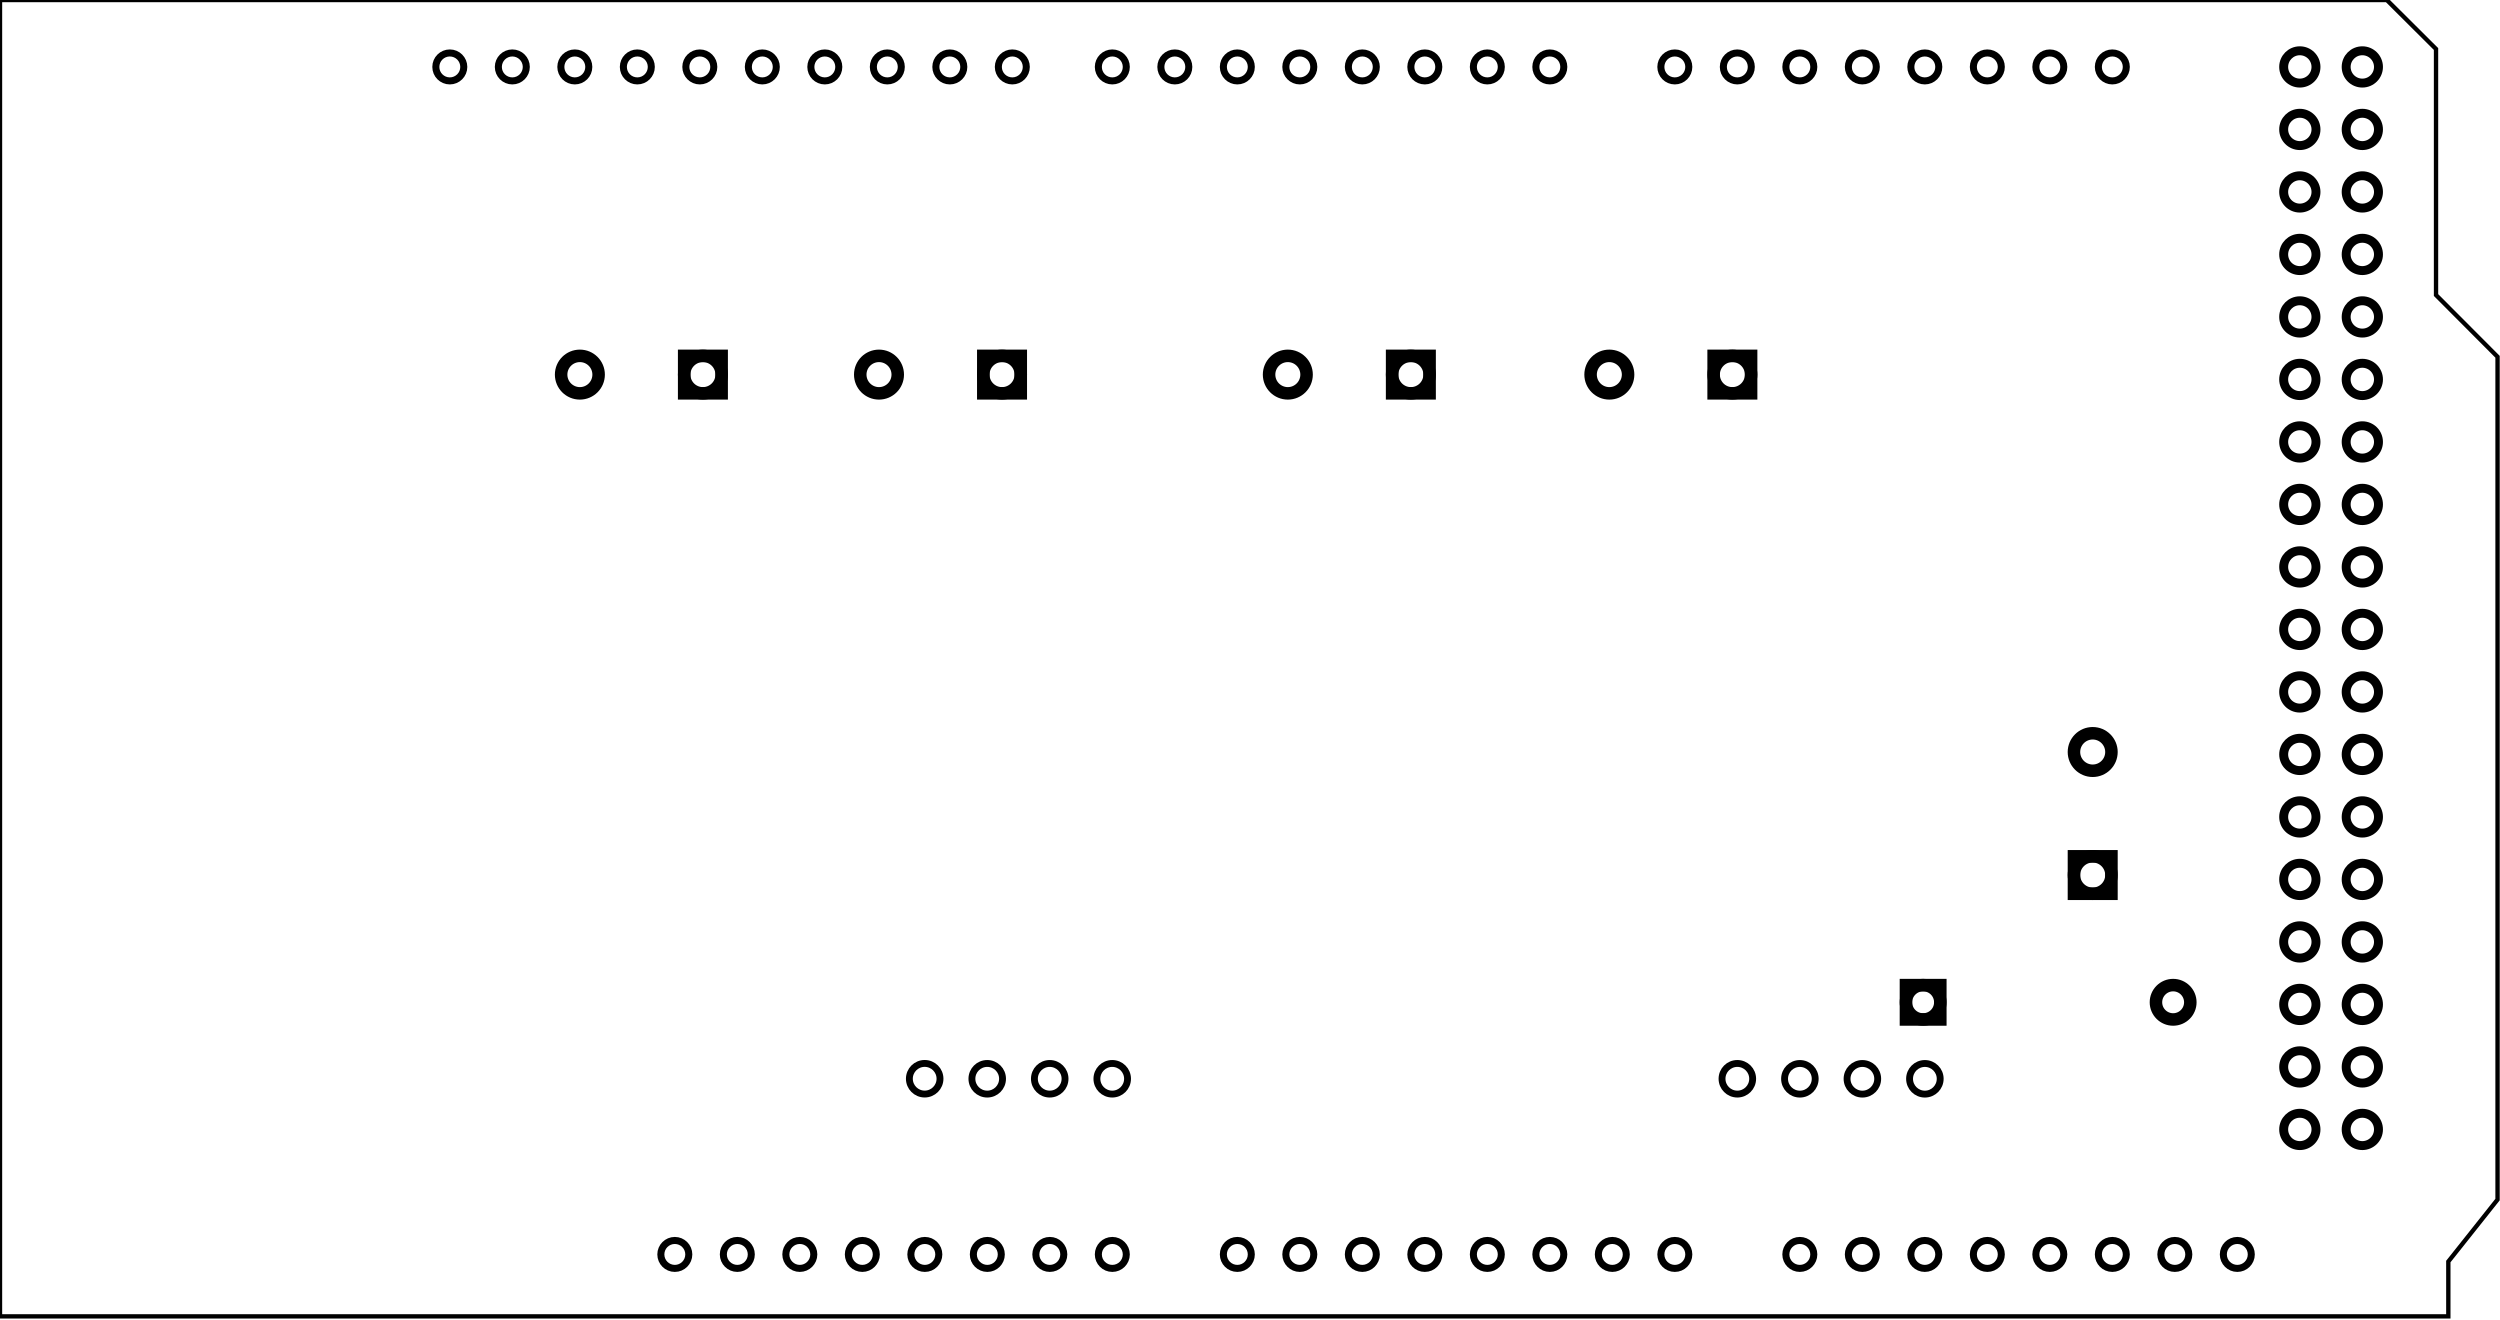
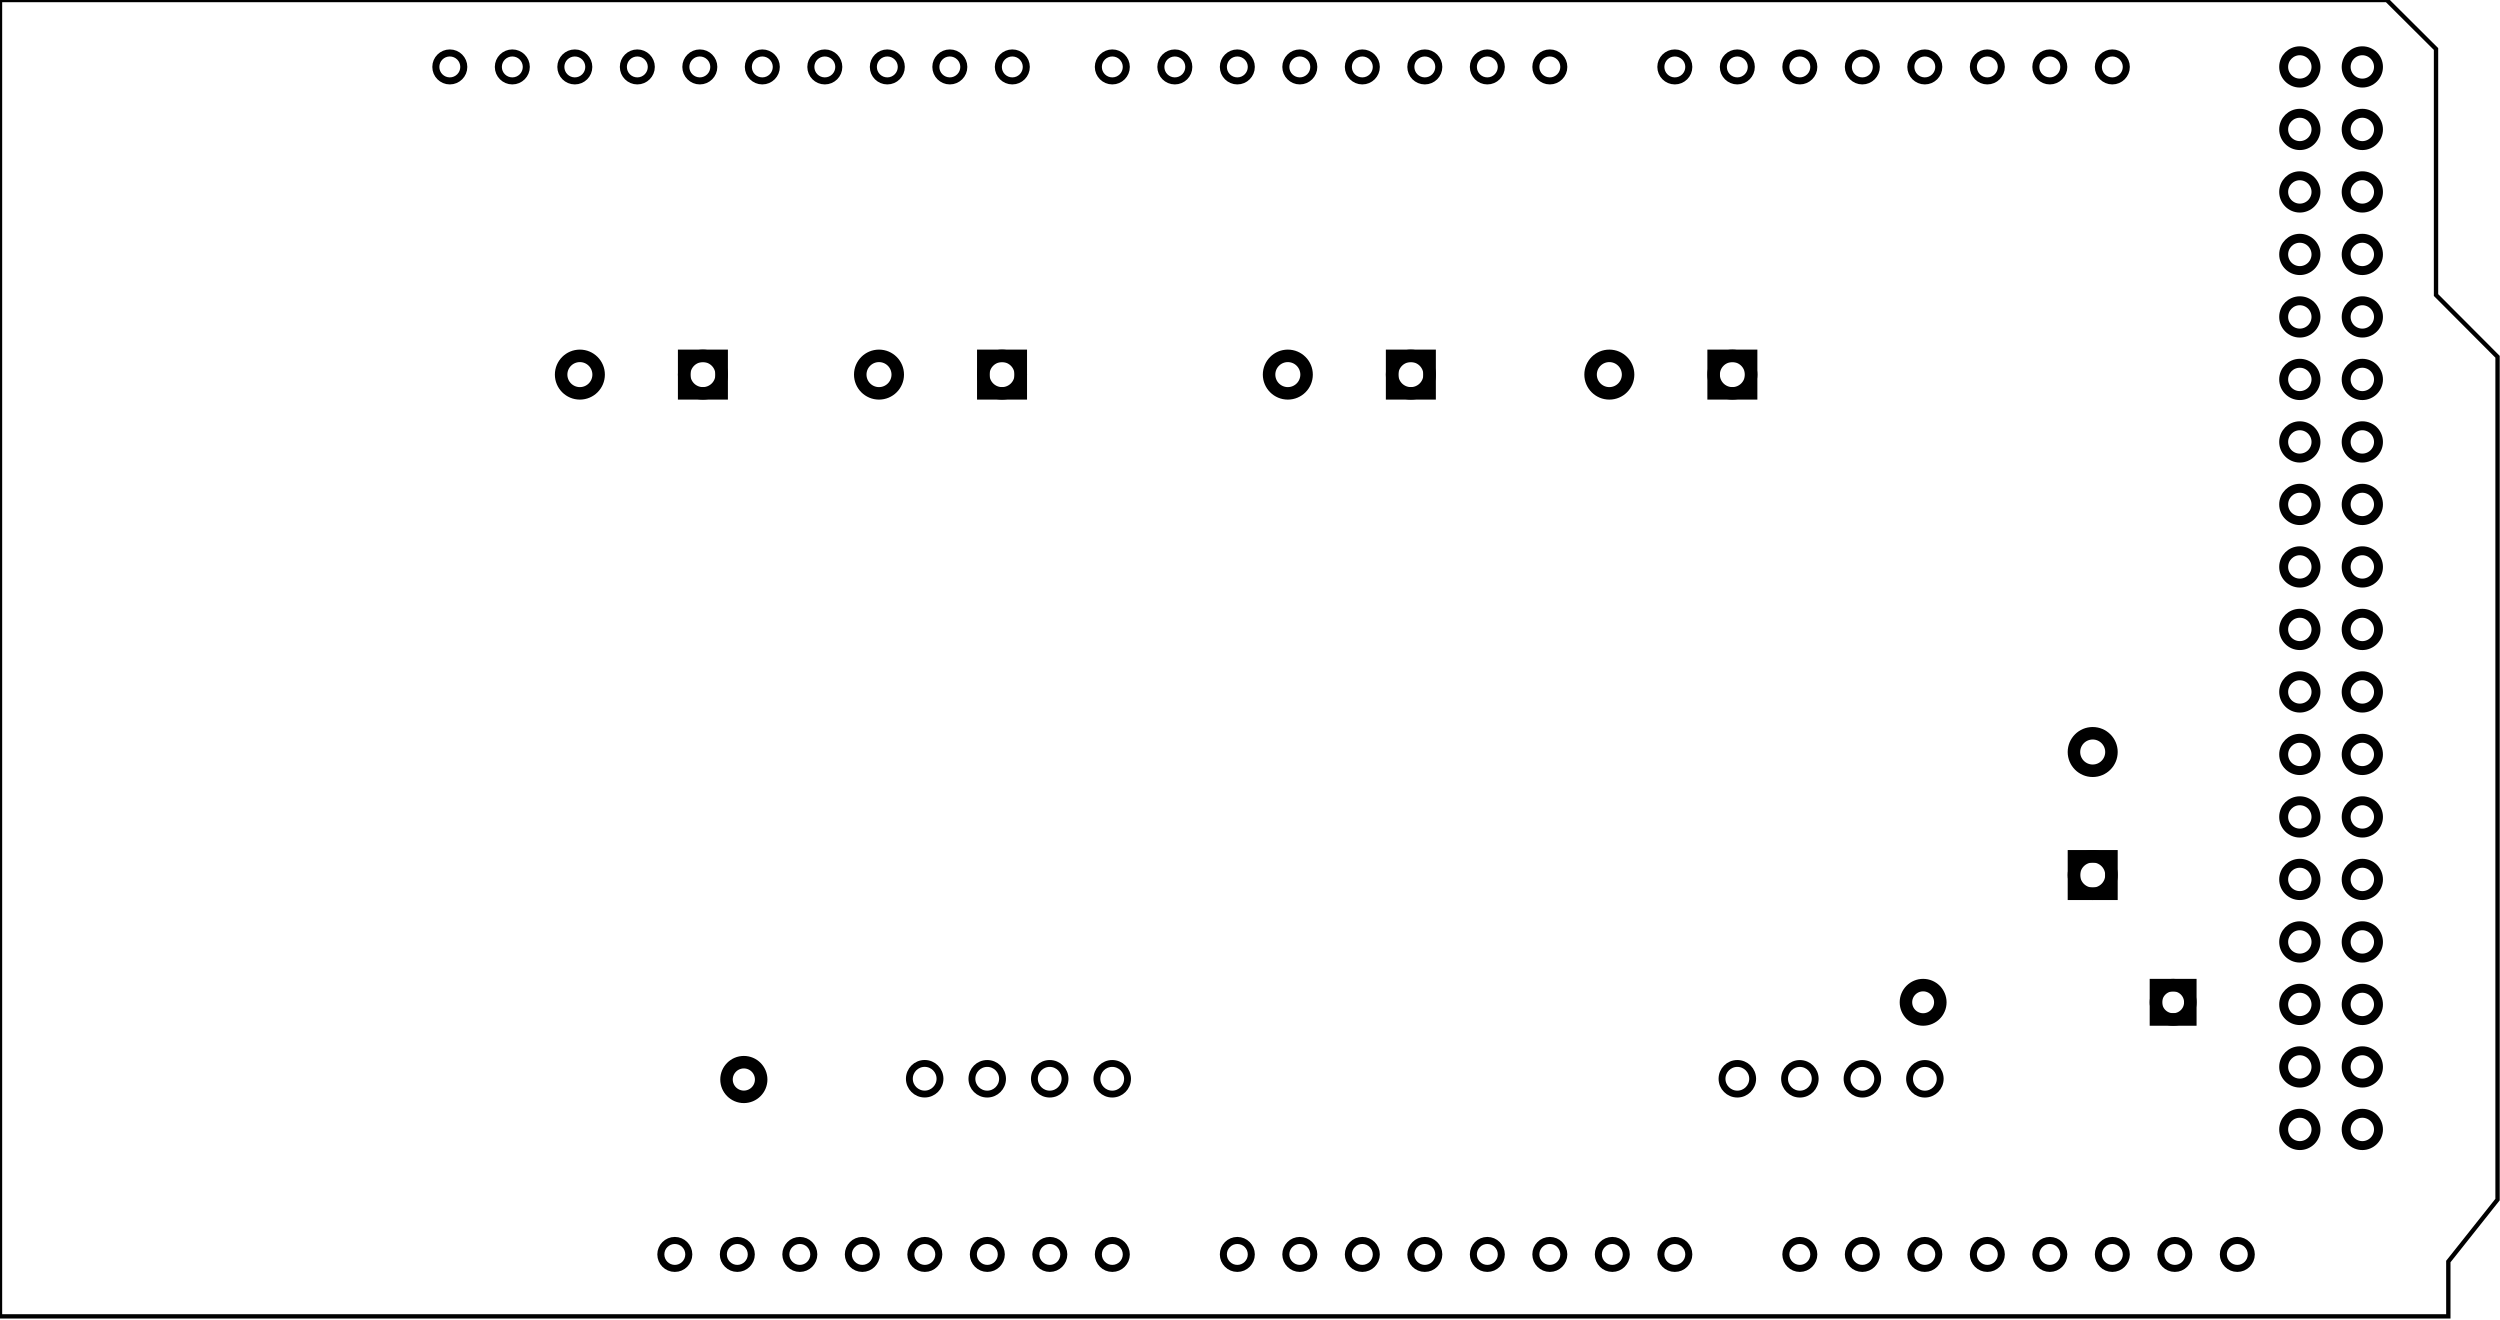
<svg xmlns="http://www.w3.org/2000/svg" width="4in" x="0in" version="1.2" y="0in" height="2.111in" viewBox="0 0 288 151.992" baseProfile="tiny">
  <g partID="323210">
    <g id="board">
      <path fill="none" stroke="black" fill-opacity="0.5" id="boardoutline" stroke-width="0.5" d="M280.63,33.99L280.63,5.646L274.961,0L0,0l0,151.645l282.047,0l0,-6.316l5.67,-7.137L287.717,41.1L280.63,33.99z" />
      <g id="hole_11_" />
      <g id="hole_10_" />
      <g id="hole_9_" />
      <g id="hole_8_" />
      <g id="hole_7_" />
      <g id="hole_6_" />
      <g id="ICSP1_1_" />
      <g id="ICSP2_1_" />
      <g id="Header_13_" />
      <g id="Header_12_" />
      <g id="Header_11_" />
      <g id="Header_10_" />
      <g id="Header_9_" />
      <g id="Header_8_" />
      <g id="Header_7_" />
      <g id="usbconnector_1_" />
    </g>
  </g>
  <g partID="323271">
    <g transform="translate(-1.4576,0.5104)">
      <g id="copper1">
        <g id="copper0">
          <circle fill="none" cx="215.998" cy="144" stroke="black" id="connector1pad" r="1.61" stroke-width="0.811" />
          <circle fill="none" cx="100.798" cy="144" stroke="black" id="connector257pad" r="1.61" stroke-width="0.811" />
          <circle fill="none" cx="223.196" cy="144" stroke="black" id="connector2pad" r="1.61" stroke-width="0.811" />
          <circle fill="none" cx="230.398" cy="144" stroke="black" id="connector3pad" r="1.61" stroke-width="0.811" />
          <circle fill="none" cx="237.597" cy="144" stroke="black" id="connector4pad" r="1.61" stroke-width="0.811" />
          <circle fill="none" cx="244.798" cy="144" stroke="black" id="connector5pad" r="1.61" stroke-width="0.811" />
          <circle fill="none" cx="266.398" cy="43.2" stroke="black" id="connector353pad" r="1.861" stroke-width="1.03" />
          <circle fill="none" cx="251.998" cy="144" stroke="black" id="connector6pad" r="1.61" stroke-width="0.811" />
          <circle fill="none" cx="259.196" cy="144" stroke="black" id="connector7pad" r="1.61" stroke-width="0.811" />
          <circle fill="none" cx="103.677" cy="7.2" stroke="black" id="connector241pad" r="1.61" stroke-width="0.811" />
          <circle fill="none" cx="143.998" cy="144" stroke="black" id="connector8pad" r="1.61" stroke-width="0.811" />
          <circle fill="none" cx="151.196" cy="144" stroke="black" id="connector9pad" r="1.61" stroke-width="0.811" />
          <circle fill="none" cx="158.398" cy="144" stroke="black" id="connector10pad" r="1.61" stroke-width="0.811" />
          <circle fill="none" cx="165.597" cy="144" stroke="black" id="connector11pad" r="1.61" stroke-width="0.811" />
          <circle fill="none" cx="266.398" cy="100.8" stroke="black" id="connector369pad" r="1.861" stroke-width="1.03" />
          <circle fill="none" cx="172.798" cy="144" stroke="black" id="connector12pad" r="1.61" stroke-width="0.811" />
          <circle fill="none" cx="179.998" cy="144" stroke="black" id="connector13pad" r="1.61" stroke-width="0.811" />
          <circle fill="none" cx="187.196" cy="144" stroke="black" id="connector14pad" r="1.61" stroke-width="0.811" />
          <circle fill="none" cx="194.398" cy="144" stroke="black" id="connector15pad" r="1.61" stroke-width="0.811" />
          <circle fill="none" cx="158.398" cy="7.2" stroke="black" id="connector265pad" r="1.61" stroke-width="0.811" />
          <circle fill="none" cx="266.398" cy="14.4" stroke="black" id="connector345pad" r="1.861" stroke-width="1.03" />
          <circle fill="none" cx="266.398" cy="72" stroke="black" id="connector361pad" r="1.861" stroke-width="1.03" />
          <circle fill="none" cx="266.398" cy="129.6" stroke="black" id="connector377pad" r="1.861" stroke-width="1.03" />
          <circle fill="none" cx="74.878" cy="7.2" stroke="black" id="connector237pad" r="1.61" stroke-width="0.811" />
          <circle fill="none" cx="129.597" cy="144" stroke="black" id="connector261pad" r="1.61" stroke-width="0.811" />
          <circle fill="none" cx="129.597" cy="7.2" stroke="black" id="connector269pad" r="1.61" stroke-width="0.811" />
          <circle fill="none" cx="266.398" cy="28.8" stroke="black" id="connector349pad" r="1.861" stroke-width="1.03" />
          <circle fill="none" cx="266.398" cy="57.6" stroke="black" id="connector357pad" r="1.861" stroke-width="1.03" />
          <circle fill="none" cx="266.398" cy="86.4" stroke="black" id="connector365pad" r="1.86" stroke-width="1.03" />
          <circle fill="none" cx="244.798" cy="7.2" stroke="black" id="connector46pad" r="1.61" stroke-width="0.811" />
          <circle fill="none" cx="266.398" cy="115.2" stroke="black" id="connector373pad" r="1.861" stroke-width="1.03" />
          <circle fill="none" cx="237.597" cy="7.2" stroke="black" id="connector47pad" r="1.61" stroke-width="0.811" />
          <circle fill="none" cx="230.398" cy="7.2" stroke="black" id="connector48pad" r="1.61" stroke-width="0.811" />
          <circle fill="none" cx="223.196" cy="7.2" stroke="black" id="connector49pad" r="1.61" stroke-width="0.811" />
          <circle fill="none" cx="215.998" cy="7.2" stroke="black" id="connector50pad" r="1.61" stroke-width="0.811" />
          <circle fill="none" cx="208.798" cy="7.2" stroke="black" id="connector51pad" r="1.61" stroke-width="0.811" />
          <circle fill="none" cx="201.597" cy="7.2" stroke="black" id="connector52pad" r="1.61" stroke-width="0.811" />
          <circle fill="none" cx="194.398" cy="7.2" stroke="black" id="connector53pad" r="1.61" stroke-width="0.811" />
          <circle fill="none" cx="60.477" cy="7.2" stroke="black" id="connector235pad" r="1.61" stroke-width="0.811" />
          <circle fill="none" cx="89.277" cy="7.2" stroke="black" id="connector239pad" r="1.61" stroke-width="0.811" />
          <circle fill="none" cx="118.077" cy="7.2" stroke="black" id="connector243pad" r="1.61" stroke-width="0.811" />
          <circle fill="none" cx="86.397" cy="144" stroke="black" id="connector255pad" r="1.61" stroke-width="0.811" />
          <circle fill="none" cx="115.197" cy="144" stroke="black" id="connector259pad" r="1.61" stroke-width="0.811" />
          <circle fill="none" cx="172.798" cy="7.2" stroke="black" id="connector263pad" r="1.61" stroke-width="0.811" />
          <circle fill="none" cx="143.998" cy="7.2" stroke="black" id="connector267pad" r="1.61" stroke-width="0.811" />
          <circle fill="none" cx="266.398" cy="7.2" stroke="black" id="connector343pad" r="1.861" stroke-width="1.03" />
          <circle fill="none" cx="266.398" cy="21.6" stroke="black" id="connector347pad" r="1.861" stroke-width="1.03" />
          <circle fill="none" cx="266.398" cy="36" stroke="black" id="connector351pad" r="1.861" stroke-width="1.03" />
          <circle fill="none" cx="266.398" cy="50.4" stroke="black" id="connector355pad" r="1.861" stroke-width="1.03" />
          <circle fill="none" cx="266.398" cy="64.8" stroke="black" id="connector359pad" r="1.861" stroke-width="1.03" />
          <circle fill="none" cx="266.398" cy="79.2" stroke="black" id="connector363pad" r="1.861" stroke-width="1.03" />
          <circle fill="none" cx="266.398" cy="93.6" stroke="black" id="connector367pad" r="1.861" stroke-width="1.03" />
          <circle fill="none" cx="266.398" cy="108" stroke="black" id="connector371pad" r="1.861" stroke-width="1.03" />
          <circle fill="none" cx="266.398" cy="122.4" stroke="black" id="connector375pad" r="1.86" stroke-width="1.03" />
          <circle fill="none" cx="53.276" cy="7.2" stroke="black" id="connector234pad" r="1.61" stroke-width="0.811" />
          <circle fill="none" cx="67.677" cy="7.2" stroke="black" id="connector236pad" r="1.61" stroke-width="0.811" />
          <circle fill="none" cx="82.077" cy="7.2" stroke="black" id="connector238pad" r="1.61" stroke-width="0.811" />
          <circle fill="none" cx="96.477" cy="7.2" stroke="black" id="connector240pad" r="1.61" stroke-width="0.811" />
          <circle fill="none" cx="110.878" cy="7.2" stroke="black" id="connector242pad" r="1.61" stroke-width="0.811" />
          <circle fill="none" cx="79.197" cy="144" stroke="black" id="connector254pad" r="1.61" stroke-width="0.811" />
          <circle fill="none" cx="93.597" cy="144" stroke="black" id="connector256pad" r="1.61" stroke-width="0.811" />
          <circle fill="none" cx="107.998" cy="144" stroke="black" id="connector258pad" r="1.61" stroke-width="0.811" />
          <circle fill="none" cx="122.397" cy="144" stroke="black" id="connector260pad" r="1.61" stroke-width="0.811" />
          <circle fill="none" cx="179.998" cy="7.2" stroke="black" id="connector262pad" r="1.61" stroke-width="0.811" />
          <circle fill="none" cx="165.597" cy="7.2" stroke="black" id="connector264pad" r="1.61" stroke-width="0.811" />
          <circle fill="none" cx="151.196" cy="7.2" stroke="black" id="connector266pad" r="1.61" stroke-width="0.811" />
          <circle fill="none" cx="136.798" cy="7.2" stroke="black" id="connector268pad" r="1.61" stroke-width="0.811" />
          <circle fill="none" cx="273.597" cy="7.2" stroke="black" id="connector344pad" r="1.861" stroke-width="1.03" />
          <circle fill="none" cx="273.597" cy="14.4" stroke="black" id="connector346pad" r="1.861" stroke-width="1.03" />
          <circle fill="none" cx="273.597" cy="21.6" stroke="black" id="connector348pad" r="1.861" stroke-width="1.03" />
          <circle fill="none" cx="273.597" cy="28.8" stroke="black" id="connector350pad" r="1.861" stroke-width="1.03" />
          <circle fill="none" cx="273.597" cy="36" stroke="black" id="connector352pad" r="1.861" stroke-width="1.03" />
          <circle fill="none" cx="273.597" cy="43.2" stroke="black" id="connector354pad" r="1.861" stroke-width="1.03" />
          <circle fill="none" cx="273.597" cy="50.4" stroke="black" id="connector356pad" r="1.861" stroke-width="1.03" />
          <circle fill="none" cx="273.597" cy="57.6" stroke="black" id="connector358pad" r="1.861" stroke-width="1.03" />
          <circle fill="none" cx="273.597" cy="64.8" stroke="black" id="connector360pad" r="1.861" stroke-width="1.03" />
          <circle fill="none" cx="273.597" cy="72" stroke="black" id="connector362pad" r="1.861" stroke-width="1.03" />
          <circle fill="none" cx="273.597" cy="79.2" stroke="black" id="connector364pad" r="1.861" stroke-width="1.03" />
          <circle fill="none" cx="273.597" cy="86.4" stroke="black" id="connector366pad" r="1.86" stroke-width="1.03" />
          <circle fill="none" cx="273.597" cy="93.6" stroke="black" id="connector368pad" r="1.861" stroke-width="1.03" />
          <circle fill="none" cx="273.597" cy="100.8" stroke="black" id="connector370pad" r="1.861" stroke-width="1.03" />
          <circle fill="none" cx="273.597" cy="108" stroke="black" id="connector372pad" r="1.861" stroke-width="1.03" />
          <circle fill="none" cx="273.597" cy="115.2" stroke="black" id="connector374pad" r="1.861" stroke-width="1.03" />
          <circle fill="none" cx="273.597" cy="122.4" stroke="black" id="connector376pad" r="1.86" stroke-width="1.03" />
          <circle fill="none" cx="273.597" cy="129.6" stroke="black" id="connector378pad" r="1.861" stroke-width="1.03" />
          <circle fill="none" cx="208.798" cy="144" stroke="black" id="connector0pad" r="1.61" stroke-width="0.811" />
        </g>
      </g>
    </g>
  </g>
  <g partID="303051">
    <g transform="translate(171.418,28.7548)">
      <g transform="matrix(0,1,-1,0,0,0)">
        <g id="copper1">
          <g id="copper0">
            <rect width="4.32" x="12.24" y="6.727" fill="none" height="4.32" stroke="black" id="square" stroke-width="1.44" />
            <circle fill="none" cx="14.4" cy="8.887" stroke="black" id="connector0pin" r="2.16" stroke-width="1.44" />
            <circle fill="none" cx="14.4" cy="23.06" stroke="black" id="connector1pin" r="2.16" stroke-width="1.44" />
          </g>
        </g>
      </g>
    </g>
  </g>
  <g partID="303031">
    <g transform="translate(89.8622,28.7548)">
      <g transform="matrix(0,1,-1,0,0,0)">
        <g id="copper1">
          <g id="copper0">
            <rect width="4.32" x="12.24" y="6.727" fill="none" height="4.32" stroke="black" id="square" stroke-width="1.44" />
            <circle fill="none" cx="14.4" cy="8.887" stroke="black" id="connector0pin" r="2.16" stroke-width="1.44" />
            <circle fill="none" cx="14.4" cy="23.06" stroke="black" id="connector1pin" r="2.16" stroke-width="1.44" />
          </g>
        </g>
      </g>
    </g>
  </g>
  <g partID="303011">
    <g transform="translate(124.321,28.7548)">
      <g transform="matrix(0,1,-1,0,0,0)">
        <g id="copper1">
          <g id="copper0">
            <rect width="4.32" x="12.24" y="6.727" fill="none" height="4.32" stroke="black" id="square" stroke-width="1.44" />
            <circle fill="none" cx="14.4" cy="8.887" stroke="black" id="connector0pin" r="2.16" stroke-width="1.44" />
            <circle fill="none" cx="14.4" cy="23.06" stroke="black" id="connector1pin" r="2.16" stroke-width="1.44" />
          </g>
        </g>
      </g>
    </g>
  </g>
  <g partID="302831">
    <g transform="translate(208.456,28.7548)">
      <g transform="matrix(0,1,-1,0,0,0)">
        <g id="copper1">
          <g id="copper0">
            <rect width="4.32" x="12.24" y="6.727" fill="none" height="4.32" stroke="black" id="square" stroke-width="1.44" />
            <circle fill="none" cx="14.4" cy="8.887" stroke="black" id="connector0pin" r="2.16" stroke-width="1.44" />
            <circle fill="none" cx="14.4" cy="23.06" stroke="black" id="connector1pin" r="2.16" stroke-width="1.44" />
          </g>
        </g>
      </g>
    </g>
  </g>
  <g partID="310741">
    <g transform="translate(225.706,128.238)">
      <g transform="matrix(-1,0,0,-1,0,0)">
        <g transform="matrix(0, -1, 1, 0, 0, 7.92)">
          <g id="copper1">
            <g gorn="0.6.0.0.0">
              <circle fill="none" cx="3.96" gorn="0.6.0.0.0.0" cy="3.96" stroke="black" r="1.764" id="connector0pin" stroke-width="0.792" />
              <circle fill="none" cx="3.96" gorn="0.6.0.0.0.1" cy="11.16" stroke="black" r="1.764" id="connector1pin" stroke-width="0.792" />
              <circle fill="none" cx="3.96" gorn="0.6.0.0.0.2" cy="18.36" stroke="black" r="1.764" id="connector2pin" stroke-width="0.792" />
              <g transform="matrix(1, 0, 0, 1, -0.00392136, 7.20444)">
                <g>
                  <g>
                    <circle fill="none" cx="3.96" gorn="0.6.0.0.0.3.0.0" cy="18.36" stroke="black" r="1.764" id="connector4pin" stroke-width="0.792" />
                  </g>
                </g>
              </g>
              <g transform="matrix(1, 0, 0, 1, -0.00323675, 93.6177)">
                <g>
                  <g>
                    <circle fill="none" cx="3.96" gorn="0.6.0.0.0.4.0.0" cy="3.96" stroke="black" r="1.764" id="connector5pin" stroke-width="0.792" />
                  </g>
                </g>
              </g>
              <g transform="matrix(1, 0, 0, 1, -0.00323675, 93.6177)">
                <g>
                  <g>
                    <circle fill="none" cx="3.96" gorn="0.6.0.0.0.5.0.0" cy="11.16" stroke="black" r="1.764" id="connector6pin" stroke-width="0.792" />
                  </g>
                </g>
              </g>
              <g transform="matrix(1, 0, 0, 1, -0.00323675, 93.6177)">
                <g>
                  <g>
                    <circle fill="none" cx="3.96" gorn="0.6.0.0.0.6.0.0" cy="18.36" stroke="black" r="1.764" id="connector7pin" stroke-width="0.792" />
                  </g>
                </g>
              </g>
              <g transform="matrix(1, 0, 0, 1, -0.00715812, 100.822)">
                <g>
                  <g>
                    <circle fill="none" cx="3.96" gorn="0.6.0.0.0.7.0.0" cy="18.36" stroke="black" r="1.764" id="connector8pin" stroke-width="0.792" />
                  </g>
                </g>
              </g>
            </g>
          </g>
        </g>
      </g>
    </g>
  </g>
-   <g partID="352192">
-     <g transform="translate(253.045,118.56)">
+   <g partID="585911">
+     <g transform="translate(81.3746,120.044)">
+       <g id="copper1">
+         <circle fill="none" cx="4.316" cy="4.316" stroke="black" r="1.996" id="connector0pin" stroke-width="1.44" />
+       </g>
+     </g>
+   </g>
+   <g partID="586141">
+     <g transform="translate(253.045,118.561)">
      <g transform="matrix(-1,0,0,-1,0,0)">
-         <g flipped="1" id="copper1">
-           <g transform="matrix(-1, 0, 0, 1, 34.2, 0)">
-             <g>
-               <g>
-                 <g id="">
-                   <rect width="3.96" x="0.72" y="1.116" fill="none" height="3.96" stroke="black" stroke-width="1.44" />
-                   <circle fill="none" cx="2.7" cy="3.096" stroke="black" r="1.98" id="connector0pin" stroke-width="1.44" />
-                   <circle fill="none" cx="31.5" cy="3.096" stroke="black" r="1.98" id="connector1pin" stroke-width="1.44" />
-                 </g>
-               </g>
-             </g>
-           </g>
-         </g>
-       </g>
-     </g>
-   </g>
-   <g partID="355842">
+         <g id="copper1">
+           <rect width="3.96" x="0.72" y="1.116" fill="none" height="3.96" stroke="black" stroke-width="1.44" />
+           <circle fill="none" cx="2.7" cy="3.096" stroke="black" r="1.98" id="connector0pin" stroke-width="1.44" />
+           <circle fill="none" cx="31.5" cy="3.096" stroke="black" r="1.98" id="connector1pin" stroke-width="1.44" />
+         </g>
+       </g>
+     </g>
+   </g>
+   <g partID="586161">
    <g transform="translate(255.479,109.692)">
      <g transform="matrix(-1,0,0,-1,0,0)">
        <g id="copper1">
          <g id="copper0">
            <rect width="4.32" x="12.24" y="6.727" fill="none" height="4.32" stroke="black" id="square" stroke-width="1.44" />
            <circle fill="none" cx="14.4" cy="8.887" stroke="black" id="connector0pin" r="2.16" stroke-width="1.44" />
            <circle fill="none" cx="14.4" cy="23.06" stroke="black" id="connector1pin" r="2.16" stroke-width="1.44" />
          </g>
        </g>
      </g>
    </g>
  </g>
</svg>
